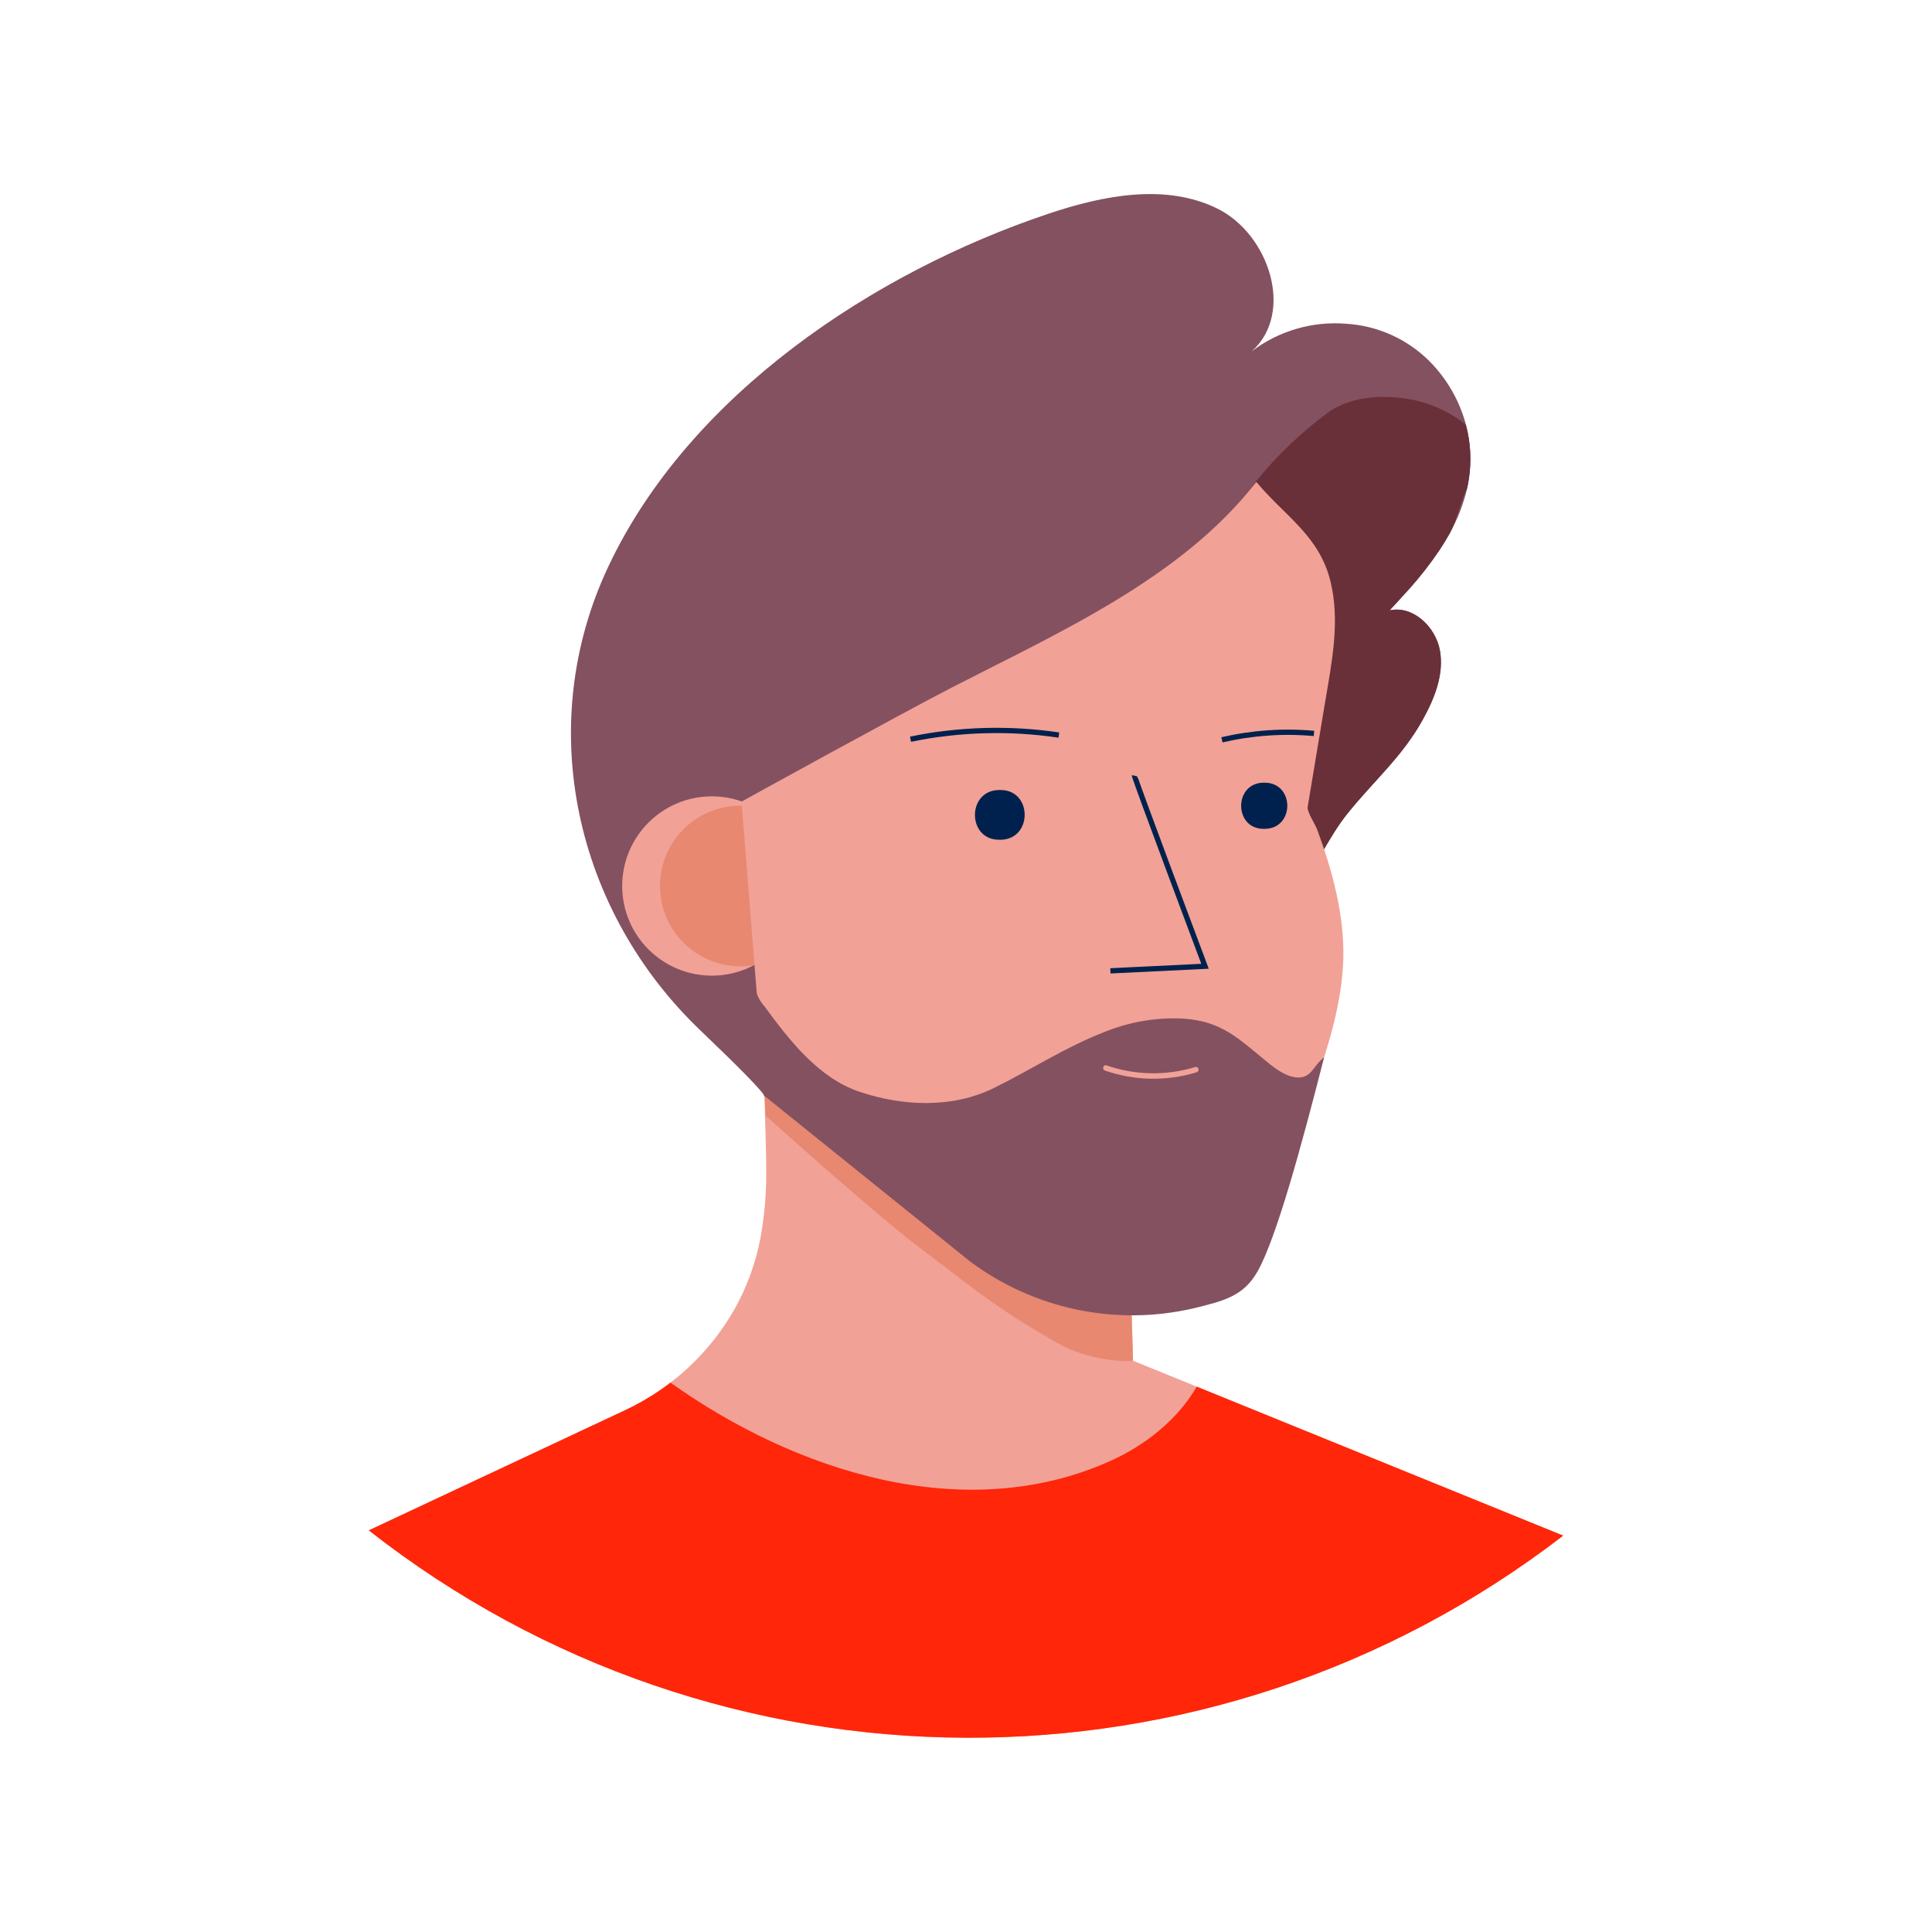
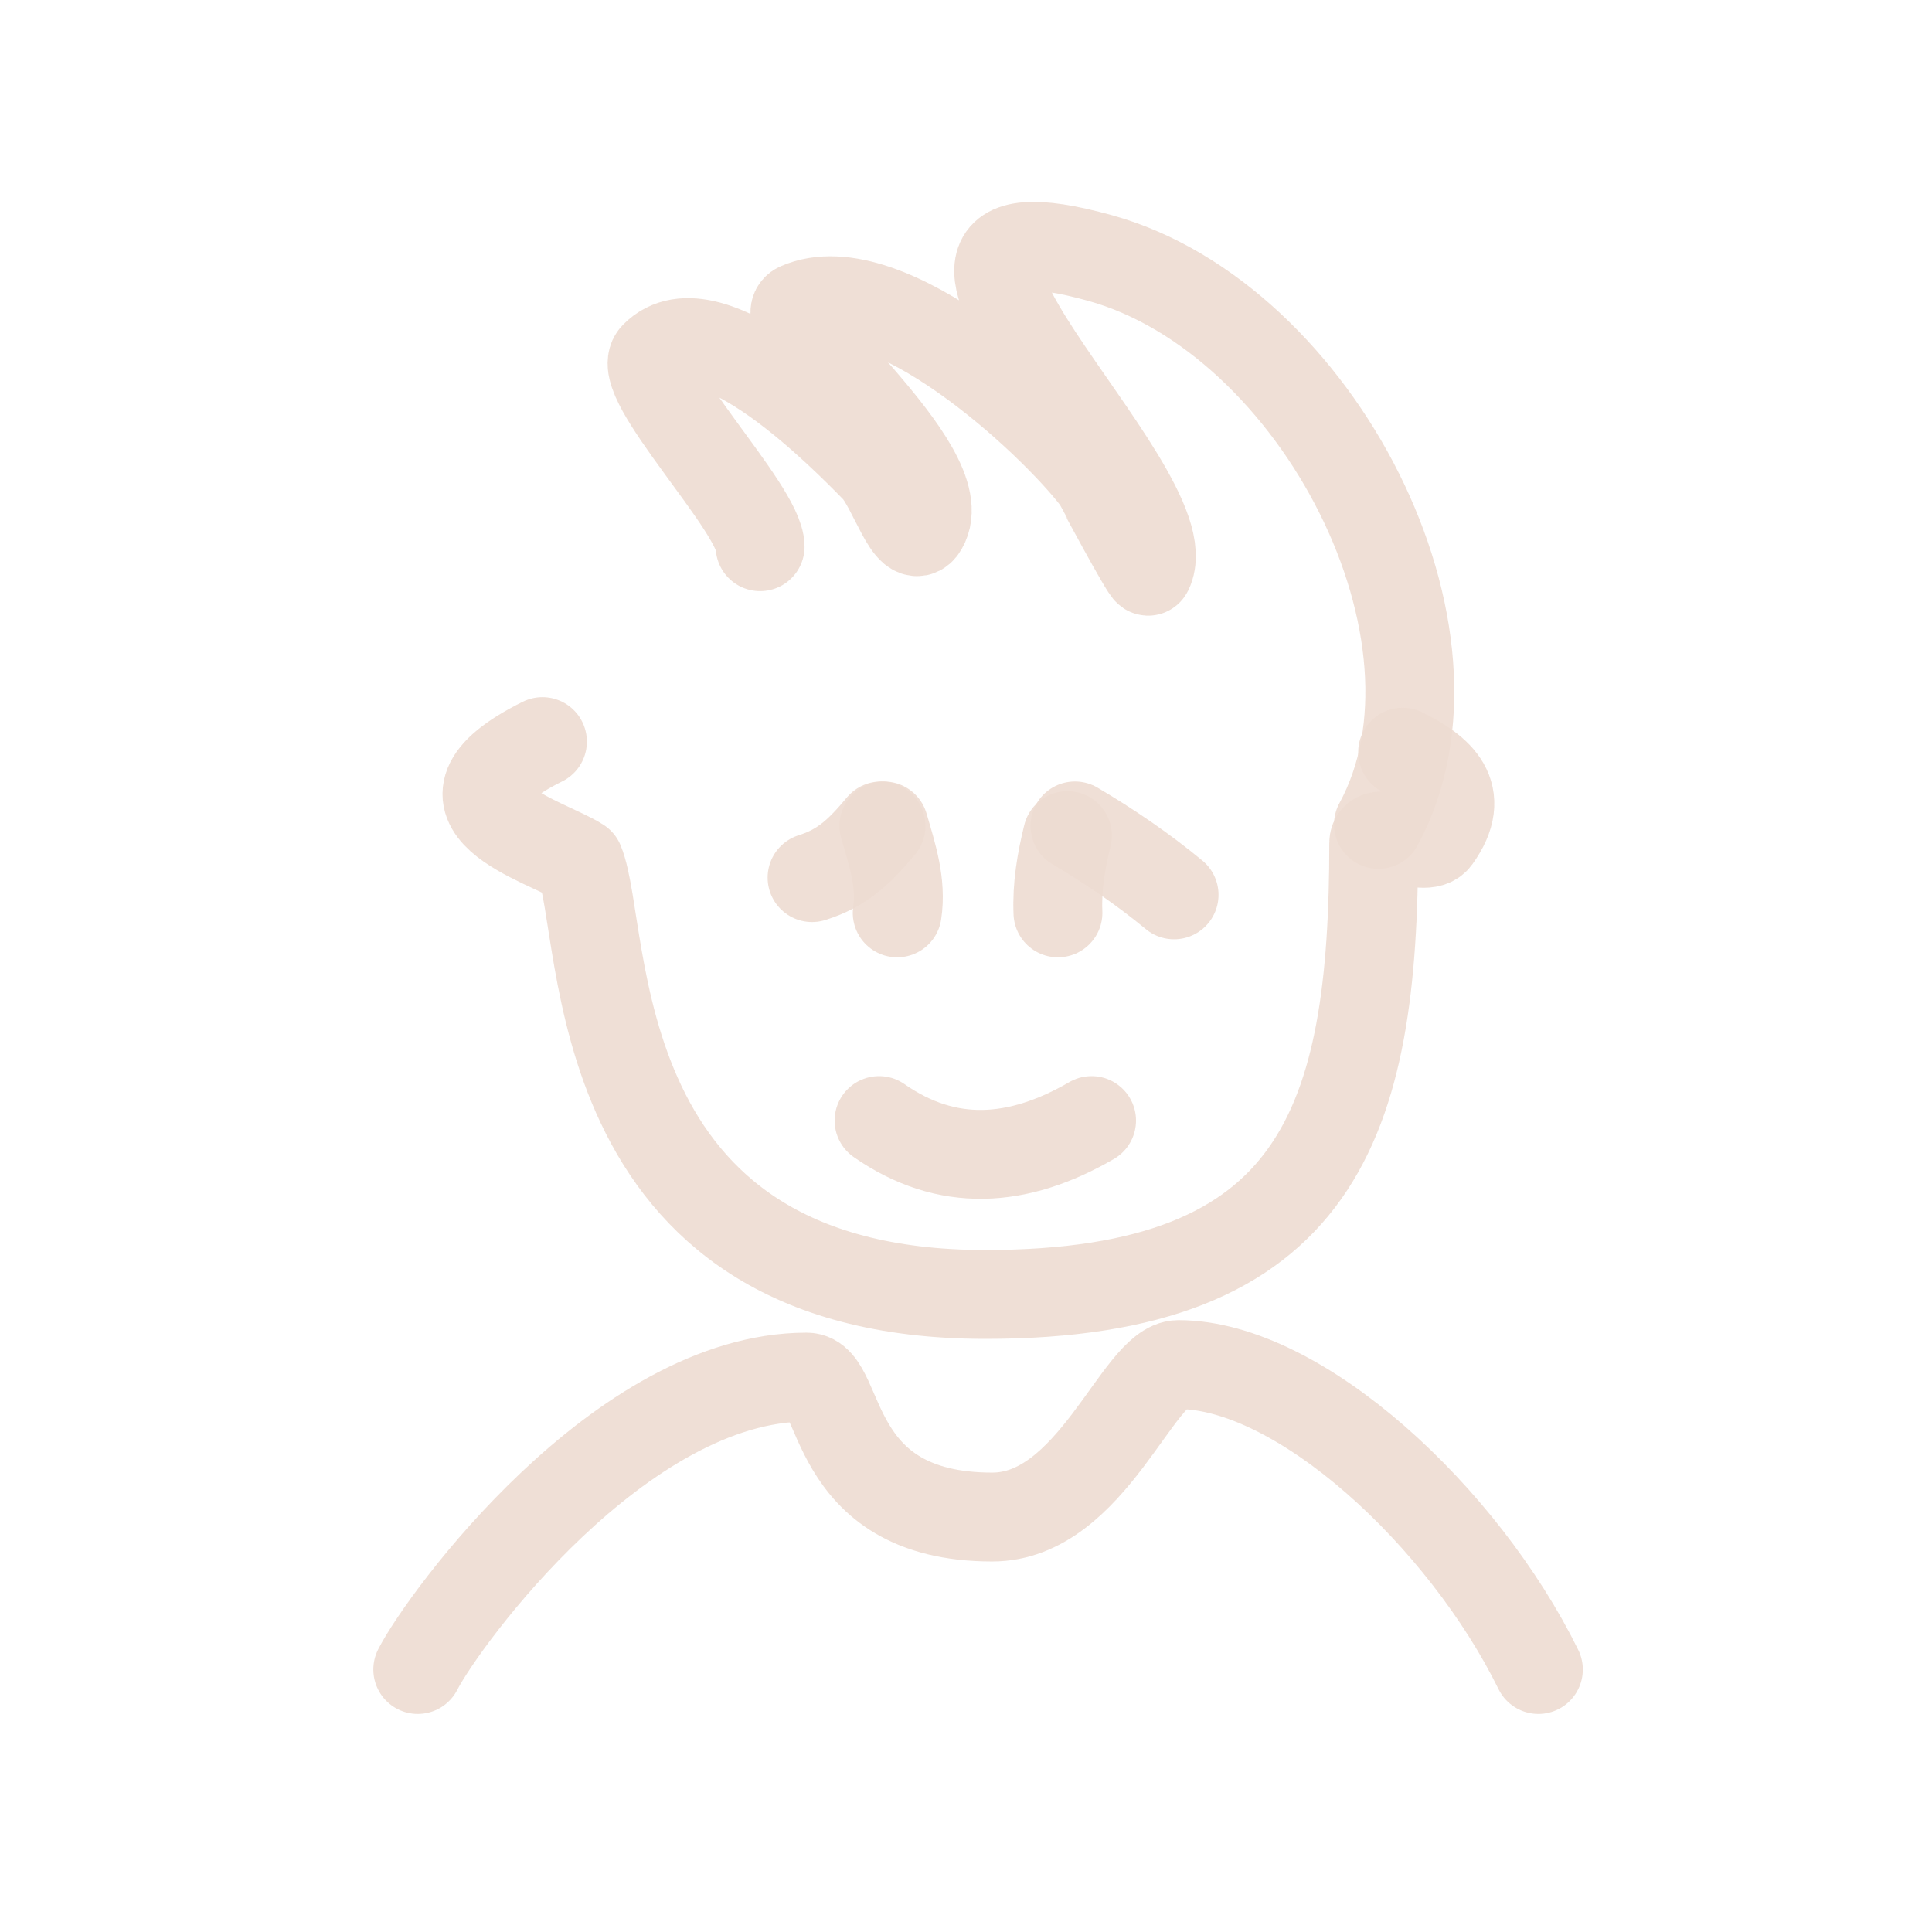
- <svg xmlns="http://www.w3.org/2000/svg" width="800px" height="800px" viewBox="0 0 366.34 366.34" id="Layer_1" data-name="Layer 1">
-   <defs>
-     <style>.cls-1{fill:#f2a196;}.cls-2{fill:#e88870;}.cls-3{fill:#ff2609;}.cls-4{fill:#845161;}.cls-5{fill:#69303a;}.cls-6{fill:#00214e;}.cls-7{fill:none;stroke:#00214e;stroke-miterlimit:10;}</style>
-   </defs>
-   <path class="cls-1" d="M296.41,291.18a184.56,184.56,0,0,1-226.48-1l48.66-22.81a46.83,46.83,0,0,0,6.65-3.82c.64-.44,1.28-.9,1.89-1.38a46.35,46.35,0,0,0,12.78-15.09,44.69,44.69,0,0,0,4.64-14.48,67.91,67.91,0,0,0,.74-9.91c0-3.46-.09-6.92-.21-10.38-.07-2.26-.13-4.53-.16-6.79q-.06-4.75-.1-9.51l2,1,5.2,2.69,2.41.41,27.88,4.74,31.12,5.3.94,32,.31,10.46.15,5.08V258l1,.42,11.07,4.5Z" />
-   <path class="cls-2" d="M214.82,258c-3.7.43-10-1-13.48-2.89-13-7.18-19.49-13-26.38-18.08-8.2-6.06-29.8-25.5-29.8-25.5-.07-2.26-.21-3.76-.24-6q-.06-4.75-.1-9.51l2,1,5.2,2.69,2.41.41,27.88,4.74,31.12,5.3.94,32,.31,10.46.15,5.08V258Z" />
-   <path class="cls-3" d="M296.41,291.18a184.56,184.56,0,0,1-226.48-1l48.66-22.81a46.83,46.83,0,0,0,6.65-3.82c.64-.44,1.28-.9,1.89-1.38,23.55,16.76,55.69,27.33,83.49,14.82,6.62-3,12.7-7.84,16.3-14.06Z" />
-   <path class="cls-4" d="M278.51,90.9c-.09.59-.2,1.17-.33,1.75a32.08,32.08,0,0,1-3.31,8.49l-.08.14c-.57,1-1.18,2-1.84,3a74.32,74.32,0,0,1-5.72,7.35L266,113c-.83.93-1.67,1.84-2.51,2.74,4.45-1,8.76,3.15,9.55,7.63s-1,9-3.21,13c-3.87,7.08-9.45,11.79-14.36,17.94-3.68,4.58-5.72,10-9.73,14.38l-.3.33c-10.59,11.12-27.31,13.72-41.23,18.47-5,1.72-59.22,17.12-59.22,20.48,0-.73-5.31-6-12-12.41-24-22.79-31.89-58-17.61-88.2,15.35-32.5,50.21-55.69,83.41-66.83,10.38-3.48,22.16-5.82,32-1s14.74,19.77,6.58,27.07a26.16,26.16,0,0,1,17.93-5.21,24.46,24.46,0,0,1,15.72,7.07,27,27,0,0,1,6.95,12.08A24.94,24.94,0,0,1,278.51,90.9Z" />
-   <path class="cls-5" d="M278.51,90.9c-.09.59-.2,1.17-.33,1.75-.09.17-.18.35-.27.55-1.13,2.58-1.65,5.36-3,7.94l-.08.14c-.57,1-1.18,2-1.84,3a67.09,67.09,0,0,1-5.72,7.35L266,113c-.83.93-1.67,1.84-2.51,2.74,4.45-1,8.76,3.15,9.55,7.63s-1,9-3.21,13c-3.87,7.08-9.45,11.79-14.36,17.94-3.68,4.58-5.72,10-9.73,14.38a37.7,37.7,0,0,1-8.54-19.47c-1.64-13.26-.64-27.71-1.09-41.13-.28-8.44-3-10,2.06-16.83a74.3,74.3,0,0,1,14-13.29c4.08-2.69,9.33-3.11,14.2-2.42a23.5,23.5,0,0,1,11.58,5A24.94,24.94,0,0,1,278.51,90.9Z" />
-   <circle class="cls-1" cx="134.98" cy="168" r="17" />
-   <circle class="cls-2" cx="140.37" cy="168" r="15.22" />
-   <path class="cls-1" d="M140.6,152l4.38,55,66.44,40.88A19.77,19.77,0,0,0,236.1,238a267.38,267.38,0,0,0,13.14-31.88c2.64-7.84,5.22-15.89,5.47-24.23s-2.12-17-5-24.7c-.3-.81-1.9-3.3-1.76-4.15q1.67-10,3.32-19.94c1.26-7.51,2.87-15.35,1-22.9-2.13-8.66-8.67-12.35-14.05-18.82-14.16,18.24-37.44,28.55-57.77,39C170,135.78,140.6,152,140.6,152Z" />
-   <path class="cls-4" d="M251.07,200.5c-4.31,16.92-9.08,34.35-12.63,40.61-2.66,4.67-6.37,5.57-12.24,7a51.47,51.47,0,0,1-42.29-8.94l-39.09-31.48c-.6-5.89-1-6.79-1.29-12.71-.14-2.68-1-5.36-.36-8a6.9,6.9,0,0,0,1.7,3.73c4.73,6.42,10.25,13.67,18.11,16.31,8.2,2.75,17.53,3.18,25.45-.7,6.89-3.38,13.64-7.79,20.83-10.57a35.05,35.05,0,0,1,15.11-2.61c7.34.5,10.48,3.81,15.85,8.18,1.76,1.44,3.73,2.94,6,3C248.78,204.27,248.91,202.15,251.07,200.5Z" />
-   <path class="cls-6" d="M189.72,149.8c6.1,0,6.1,9.38,0,9.43h-.28c-6.1,0-6.1-9.38,0-9.43h.28Z" />
-   <path class="cls-6" d="M239.84,148.41c5.67.05,5.67,8.7,0,8.75h-.25c-5.66,0-5.66-8.7,0-8.75h.25Z" />
-   <path class="cls-7" d="M215.13,147.09c-.08.35,13.36,36.13,13.36,36.13l-17.94.87" />
-   <path class="cls-7" d="M172.65,140.17a80.57,80.57,0,0,1,28.13-.79" />
-   <path class="cls-7" d="M231.7,140.28a55.34,55.34,0,0,1,17.45-1.21" />
-   <path class="cls-1" d="M209.52,203a28.12,28.12,0,0,0,17.4.32c.61-.19.35-1.16-.26-1a27.17,27.17,0,0,1-16.87-.31c-.61-.21-.87.75-.27,1Z" />
+ <svg xmlns="http://www.w3.org/2000/svg" width="800px" height="800px" viewBox="0 0 400 400" fill="none">
+   <g id="SVGRepo_bgCarrier" stroke-width="0" />
+   <g id="SVGRepo_tracerCarrier" stroke-linecap="round" stroke-linejoin="round" />
+   <g id="SVGRepo_iconCarrier">
+     <path d="M157.373 113.186C157.363 105.266 130.902 78.431 135.547 73.689C147.043 61.954 175.343 91.02 181.181 96.984C184.836 100.712 188.447 113.655 191.103 109.136C198.304 96.879 158.753 66.431 165.309 63.561C183.711 55.511 217.607 87.043 226.818 99.007C226.876 99.084 237.444 118.834 237.729 118.251C246.016 101.329 171.905 37.872 227.808 53.436C272.731 65.942 306.634 131.654 285.393 170.682" stroke="#EDDCD2" stroke-opacity="0.9" stroke-width="18.4" stroke-linecap="round" stroke-linejoin="round" />
+     <path d="M112.309 153.542C85.388 166.919 113.313 174.097 119.981 178.517C126 193 119.981 268 204 268C273.258 268 284.416 232.279 284.416 174.555C284.416 170.25 294.854 177.067 297.372 173.563C303.971 164.383 297.857 159.44 290.397 155.732" stroke="#EDDCD2" stroke-opacity="0.9" stroke-width="18.4" stroke-linecap="round" stroke-linejoin="round" />
+     <path d="M226 232C210.669 240.885 196.029 241.772 182 232" stroke="#EDDCD2" stroke-opacity="0.9" stroke-width="18.4" stroke-linecap="round" stroke-linejoin="round" />
+     <path d="M185.756 189C186.693 182.854 184.749 176.987 183 171" stroke="#EDDCD2" stroke-opacity="0.9" stroke-width="18.4" stroke-linecap="round" stroke-linejoin="round" />
+     <path d="M219.038 189C218.802 183.56 219.696 178.299 221 173" stroke="#EDDCD2" stroke-opacity="0.9" stroke-width="18.4" stroke-linecap="round" stroke-linejoin="round" />
+     <path d="M168.129 181.702C174.572 179.698 178.154 176.071 182.405 171" stroke="#EDDCD2" stroke-opacity="0.9" stroke-width="18.4" stroke-linecap="round" stroke-linejoin="round" />
+     <path d="M222.559 171C229.911 175.344 236.713 180.008 243.081 185.269" stroke="#EDDCD2" stroke-opacity="0.9" stroke-width="18.4" stroke-linecap="round" stroke-linejoin="round" />
+     <path d="M86.492 345.651C91.864 335.173 128.497 285.115 166.985 285.115C174.711 285.115 170.896 314.087 205.429 314.087C226.059 314.087 235.607 282.523 243.982 282.523C269.094 282.523 302.979 314.087 318.506 345.651" stroke="#EDDCD2" stroke-opacity="0.9" stroke-width="18.4" stroke-linecap="round" stroke-linejoin="round" />
+   </g>
</svg>
